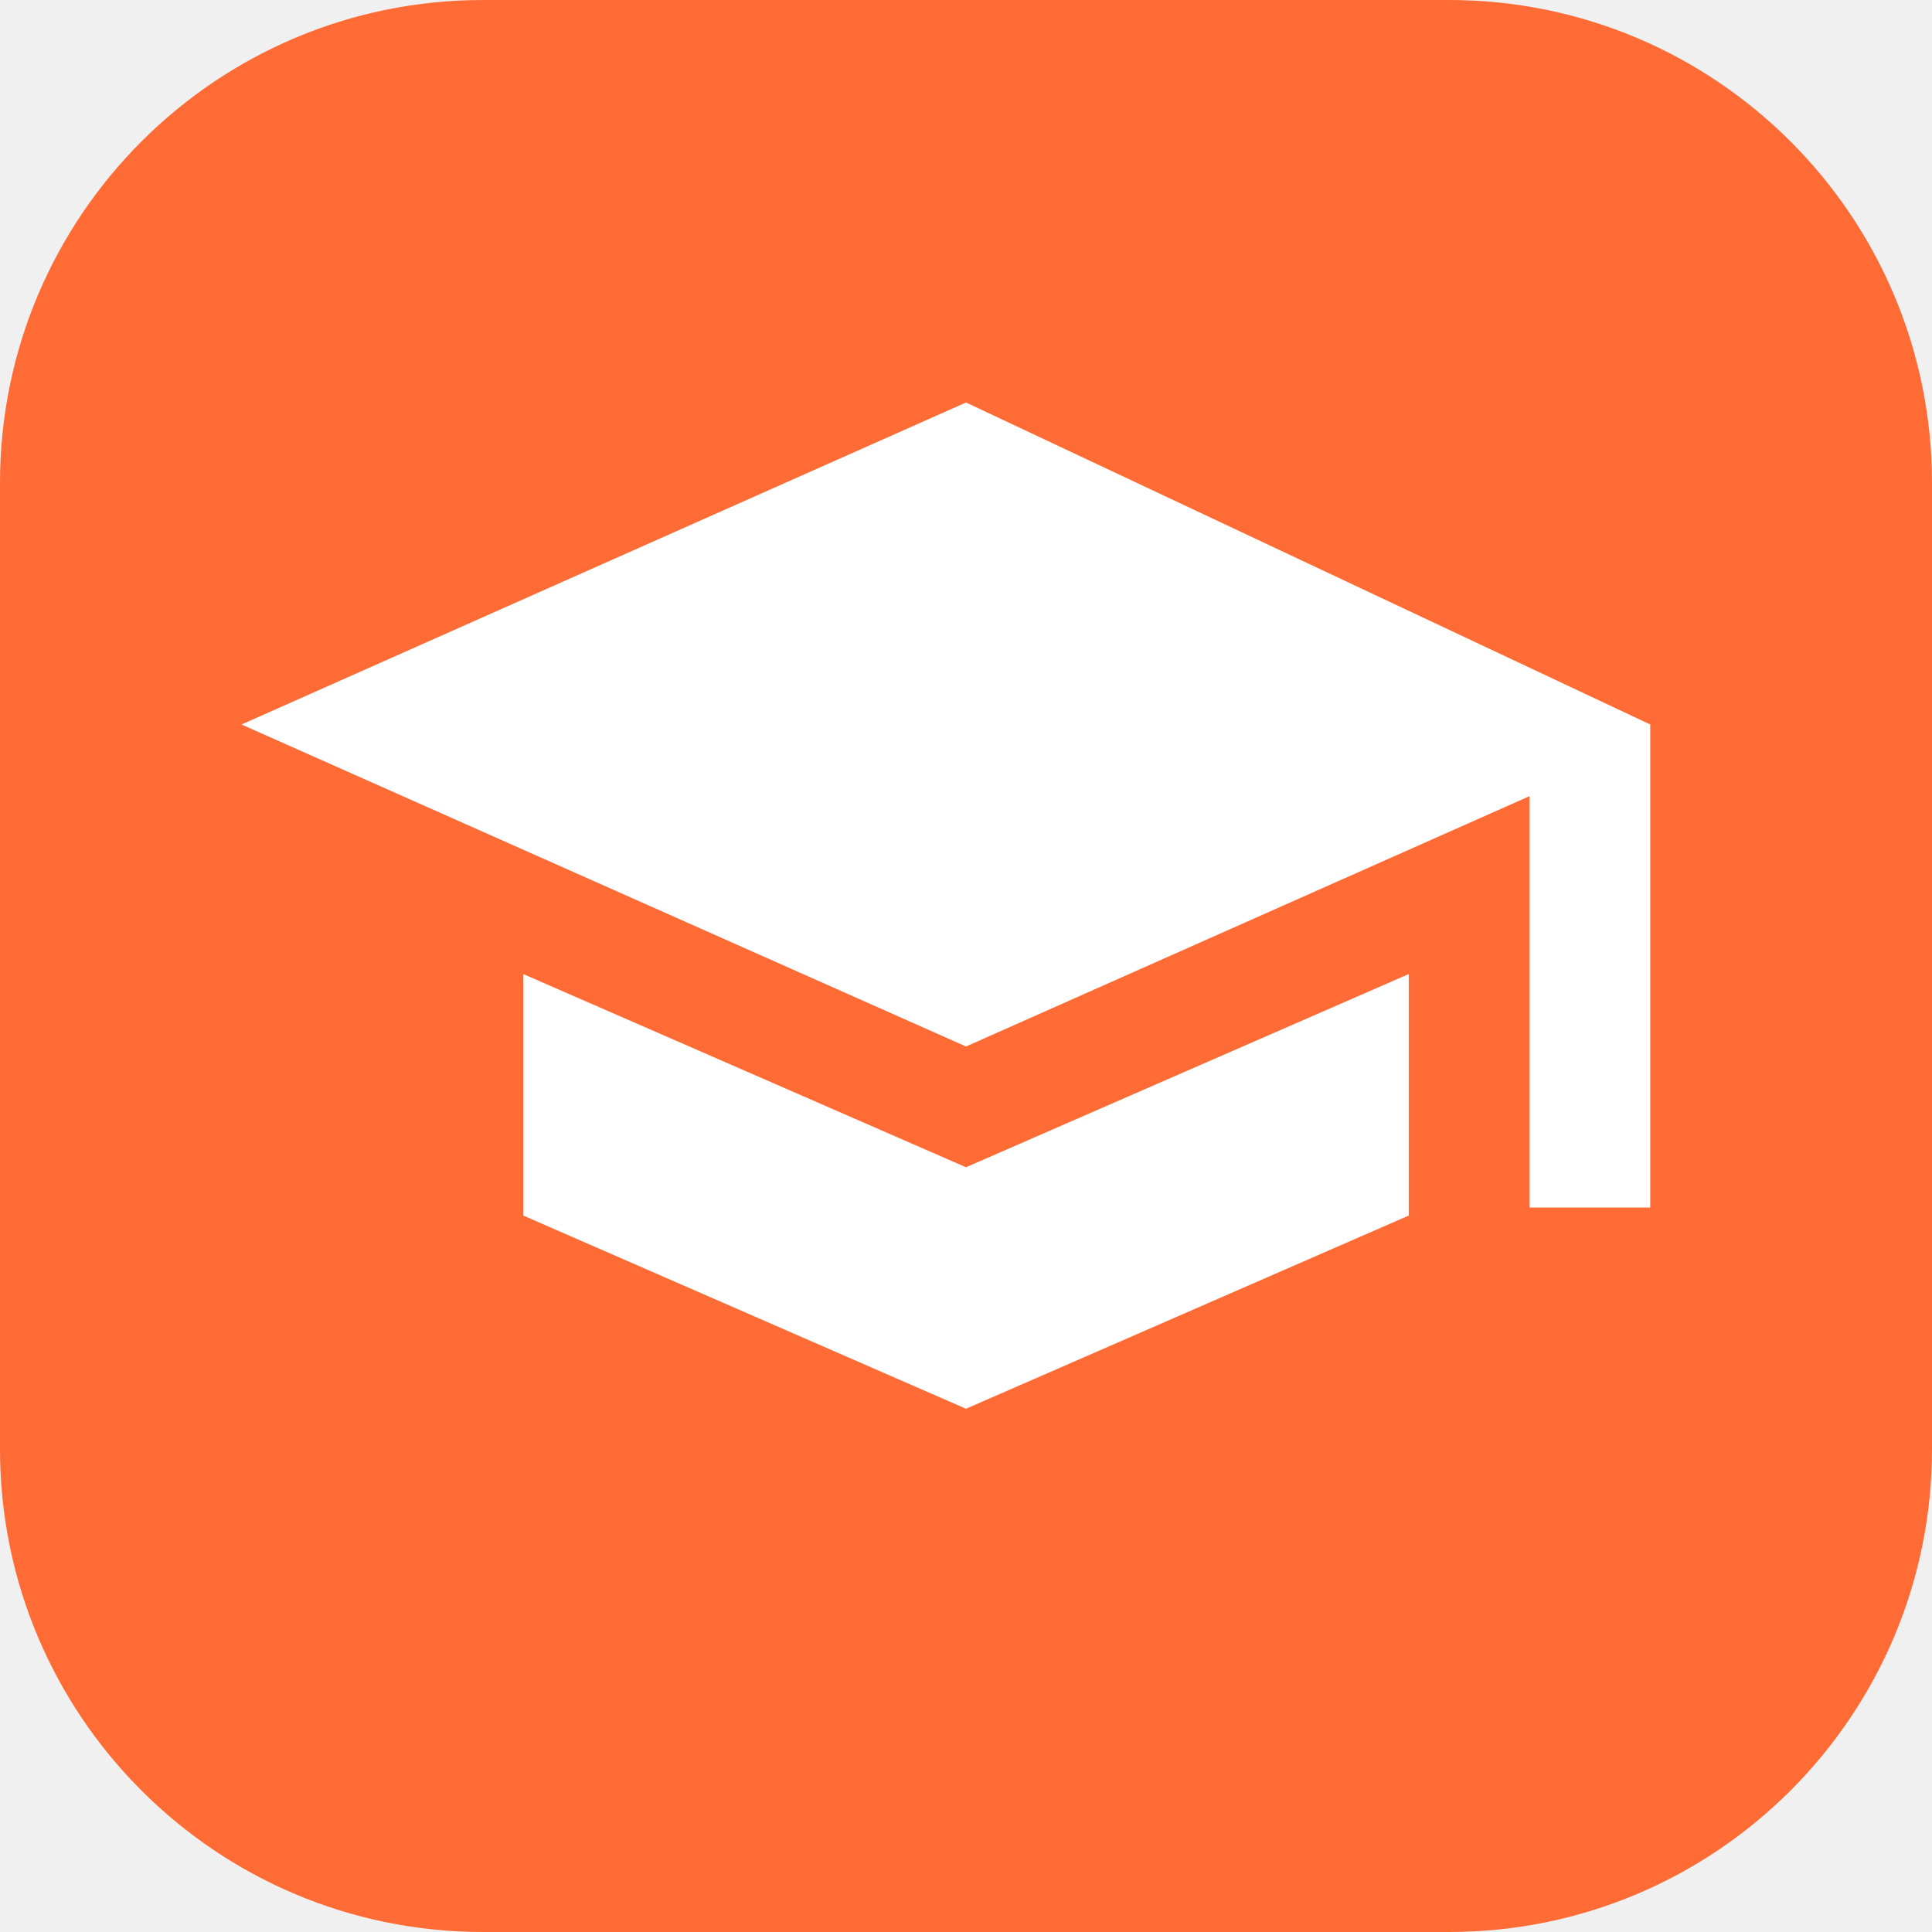
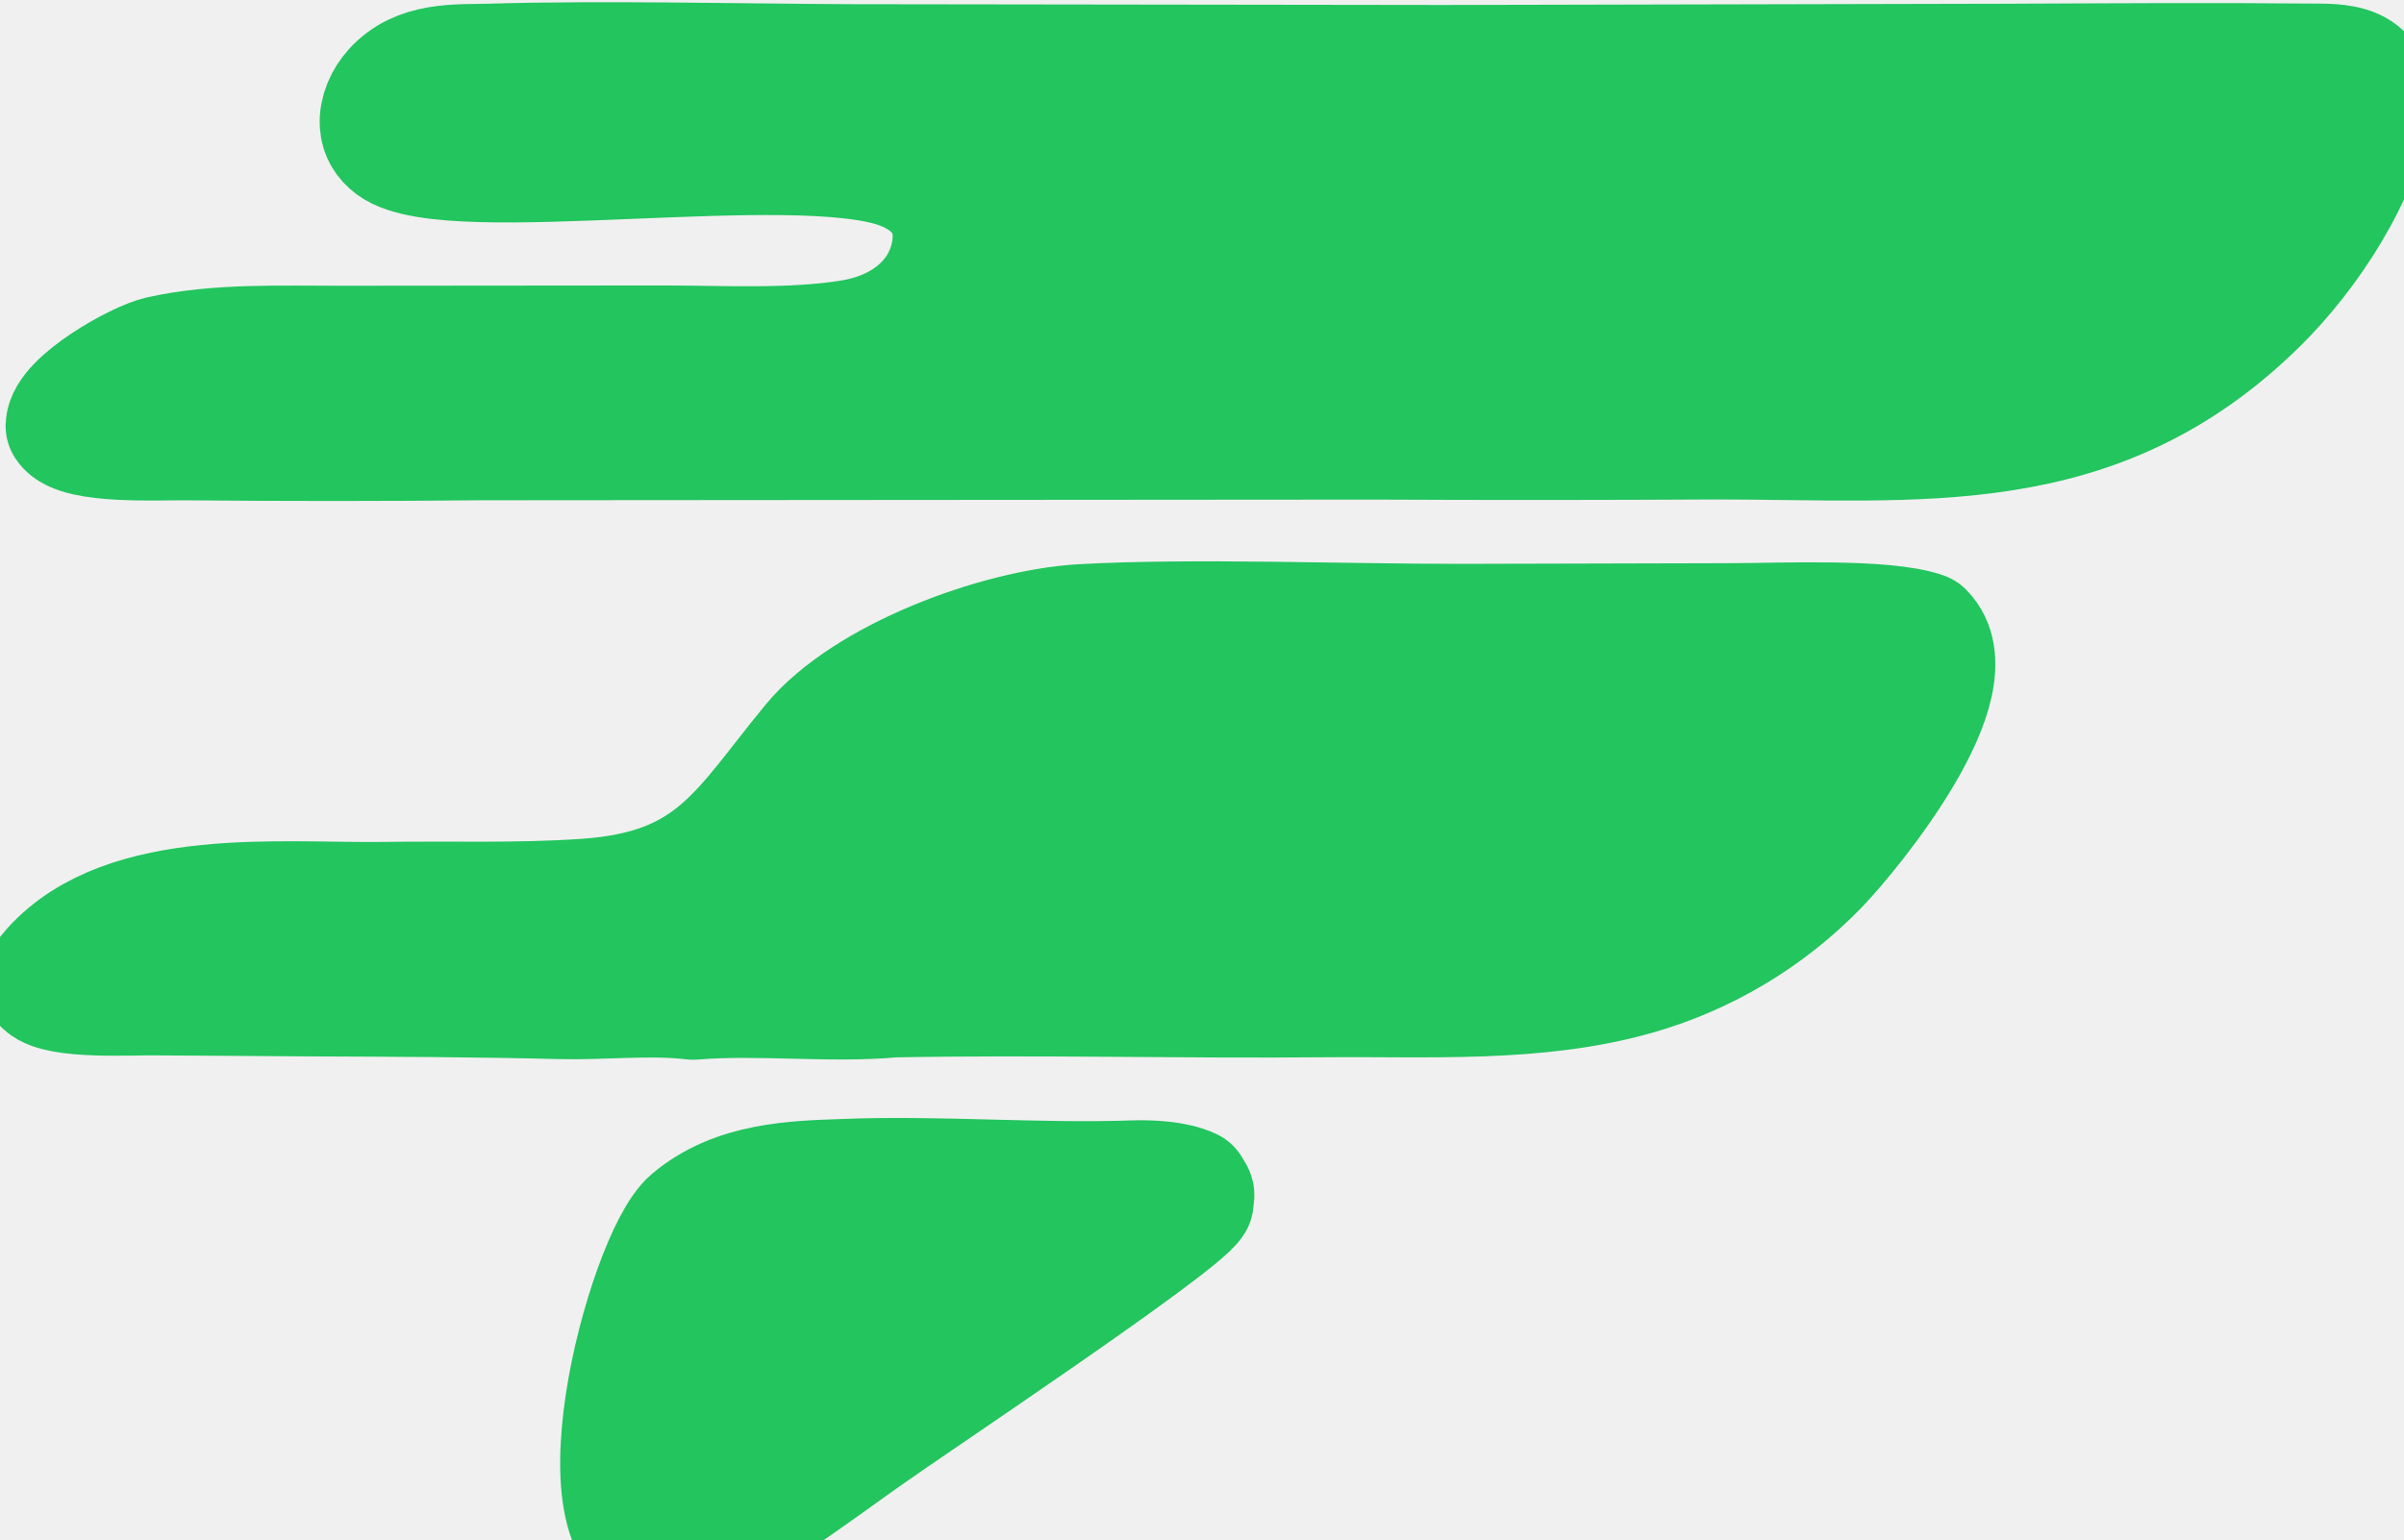
- <svg xmlns="http://www.w3.org/2000/svg" viewBox="0 0 48 48" fill="none">
-   <rect width="48" height="48" rx="12" fill="#FF6B35" />
-   <path d="M24 10 6 18l18 8 14-6.22V30h3v-12L24 10Zm-11 14.2v6l11 4.8 11-4.8v-6L24 29 13 24.2Z" fill="white" />
+ <svg xmlns="http://www.w3.org/2000/svg" viewBox="155 468 515 330">
+   <g fill="#22C55E" stroke="#22C55E" stroke-width="25" stroke-linejoin="round" stroke-linecap="round">
+     <path transform="scale(1.01626 1.01626)" d="M255.786 473.789C279.548 473.083 307.811 473.784 331.804 473.897L456.654 474.064L574.639 473.801C596.939 473.708 619.384 473.566 641.682 473.775C644.661 473.802 648.55 474.016 650.684 476.157C652.043 477.521 653.074 479.902 652.807 481.752C650.578 497.214 639.17 514.204 628.62 524.607C594.68 558.075 557.598 553.349 514.414 553.33C490.295 553.464 466.176 553.474 442.057 553.359L254.19 553.499C233.45 553.701 212.708 553.705 191.968 553.513C186.568 553.427 168.813 554.425 166.202 550.309C166.385 544.984 181.319 536.527 186.212 535.427C198.302 532.71 211.85 533.291 224.219 533.27L291.687 533.211C304.723 533.18 319.341 534.09 332.174 531.942C338.954 530.808 345.499 527.546 349.514 521.814C352.393 517.705 353.929 512.028 352.848 507.059C351.673 501.662 347.187 498.127 342.224 496.308C320.018 488.169 247.299 500.431 235.132 491.439C233.561 490.278 232.559 488.696 232.424 486.725C232.238 484.017 233.535 481.263 235.314 479.291C240.646 473.381 248.546 473.963 255.786 473.789Z" />
+     <path transform="scale(1.01626 1.01626)" d="M380.418 591.975C404.061 590.649 436.727 591.96 461.086 591.91L517.795 591.766C527.644 591.749 549.887 590.745 558.101 593.652C568.61 604.269 543.524 635.335 535.871 643.28C525.293 654.17 512.04 662.091 497.438 666.25C476.465 672.233 453.362 670.744 431.847 670.95C401.37 671.243 371.407 670.395 340.862 670.981C327.544 672.216 312.433 670.329 298.679 671.474C289.19 670.372 279.792 671.586 270.449 671.34C253.612 670.896 235.017 670.841 218.312 670.771L184.838 670.55C179.963 670.5 164.931 671.366 161.691 668.318C161.719 666.567 162.066 666.043 163.365 664.607C179.18 647.123 211.91 650.839 233.299 650.544C247.635 650.347 261.795 650.836 275.868 649.873C302.888 648.023 308.525 635.301 323.496 617.12C334.806 603.384 362.541 593.077 380.418 591.975Z" />
+     <path transform="scale(1.01626 1.01626)" d="M330.075 708.976C349.931 708.146 371.225 709.956 391.222 709.267C394.957 709.139 400.254 709.357 403.611 710.949C404.691 712.825 404.478 711.843 404.271 713.999C401.262 719.094 343.959 757.264 335.319 763.452C325.91 770.045 303.025 787.392 294.866 788.005C271.485 789.761 288.605 725.603 298.009 717.603C307.468 709.556 320.323 709.328 330.075 708.976Z" />
+   </g>
</svg>
